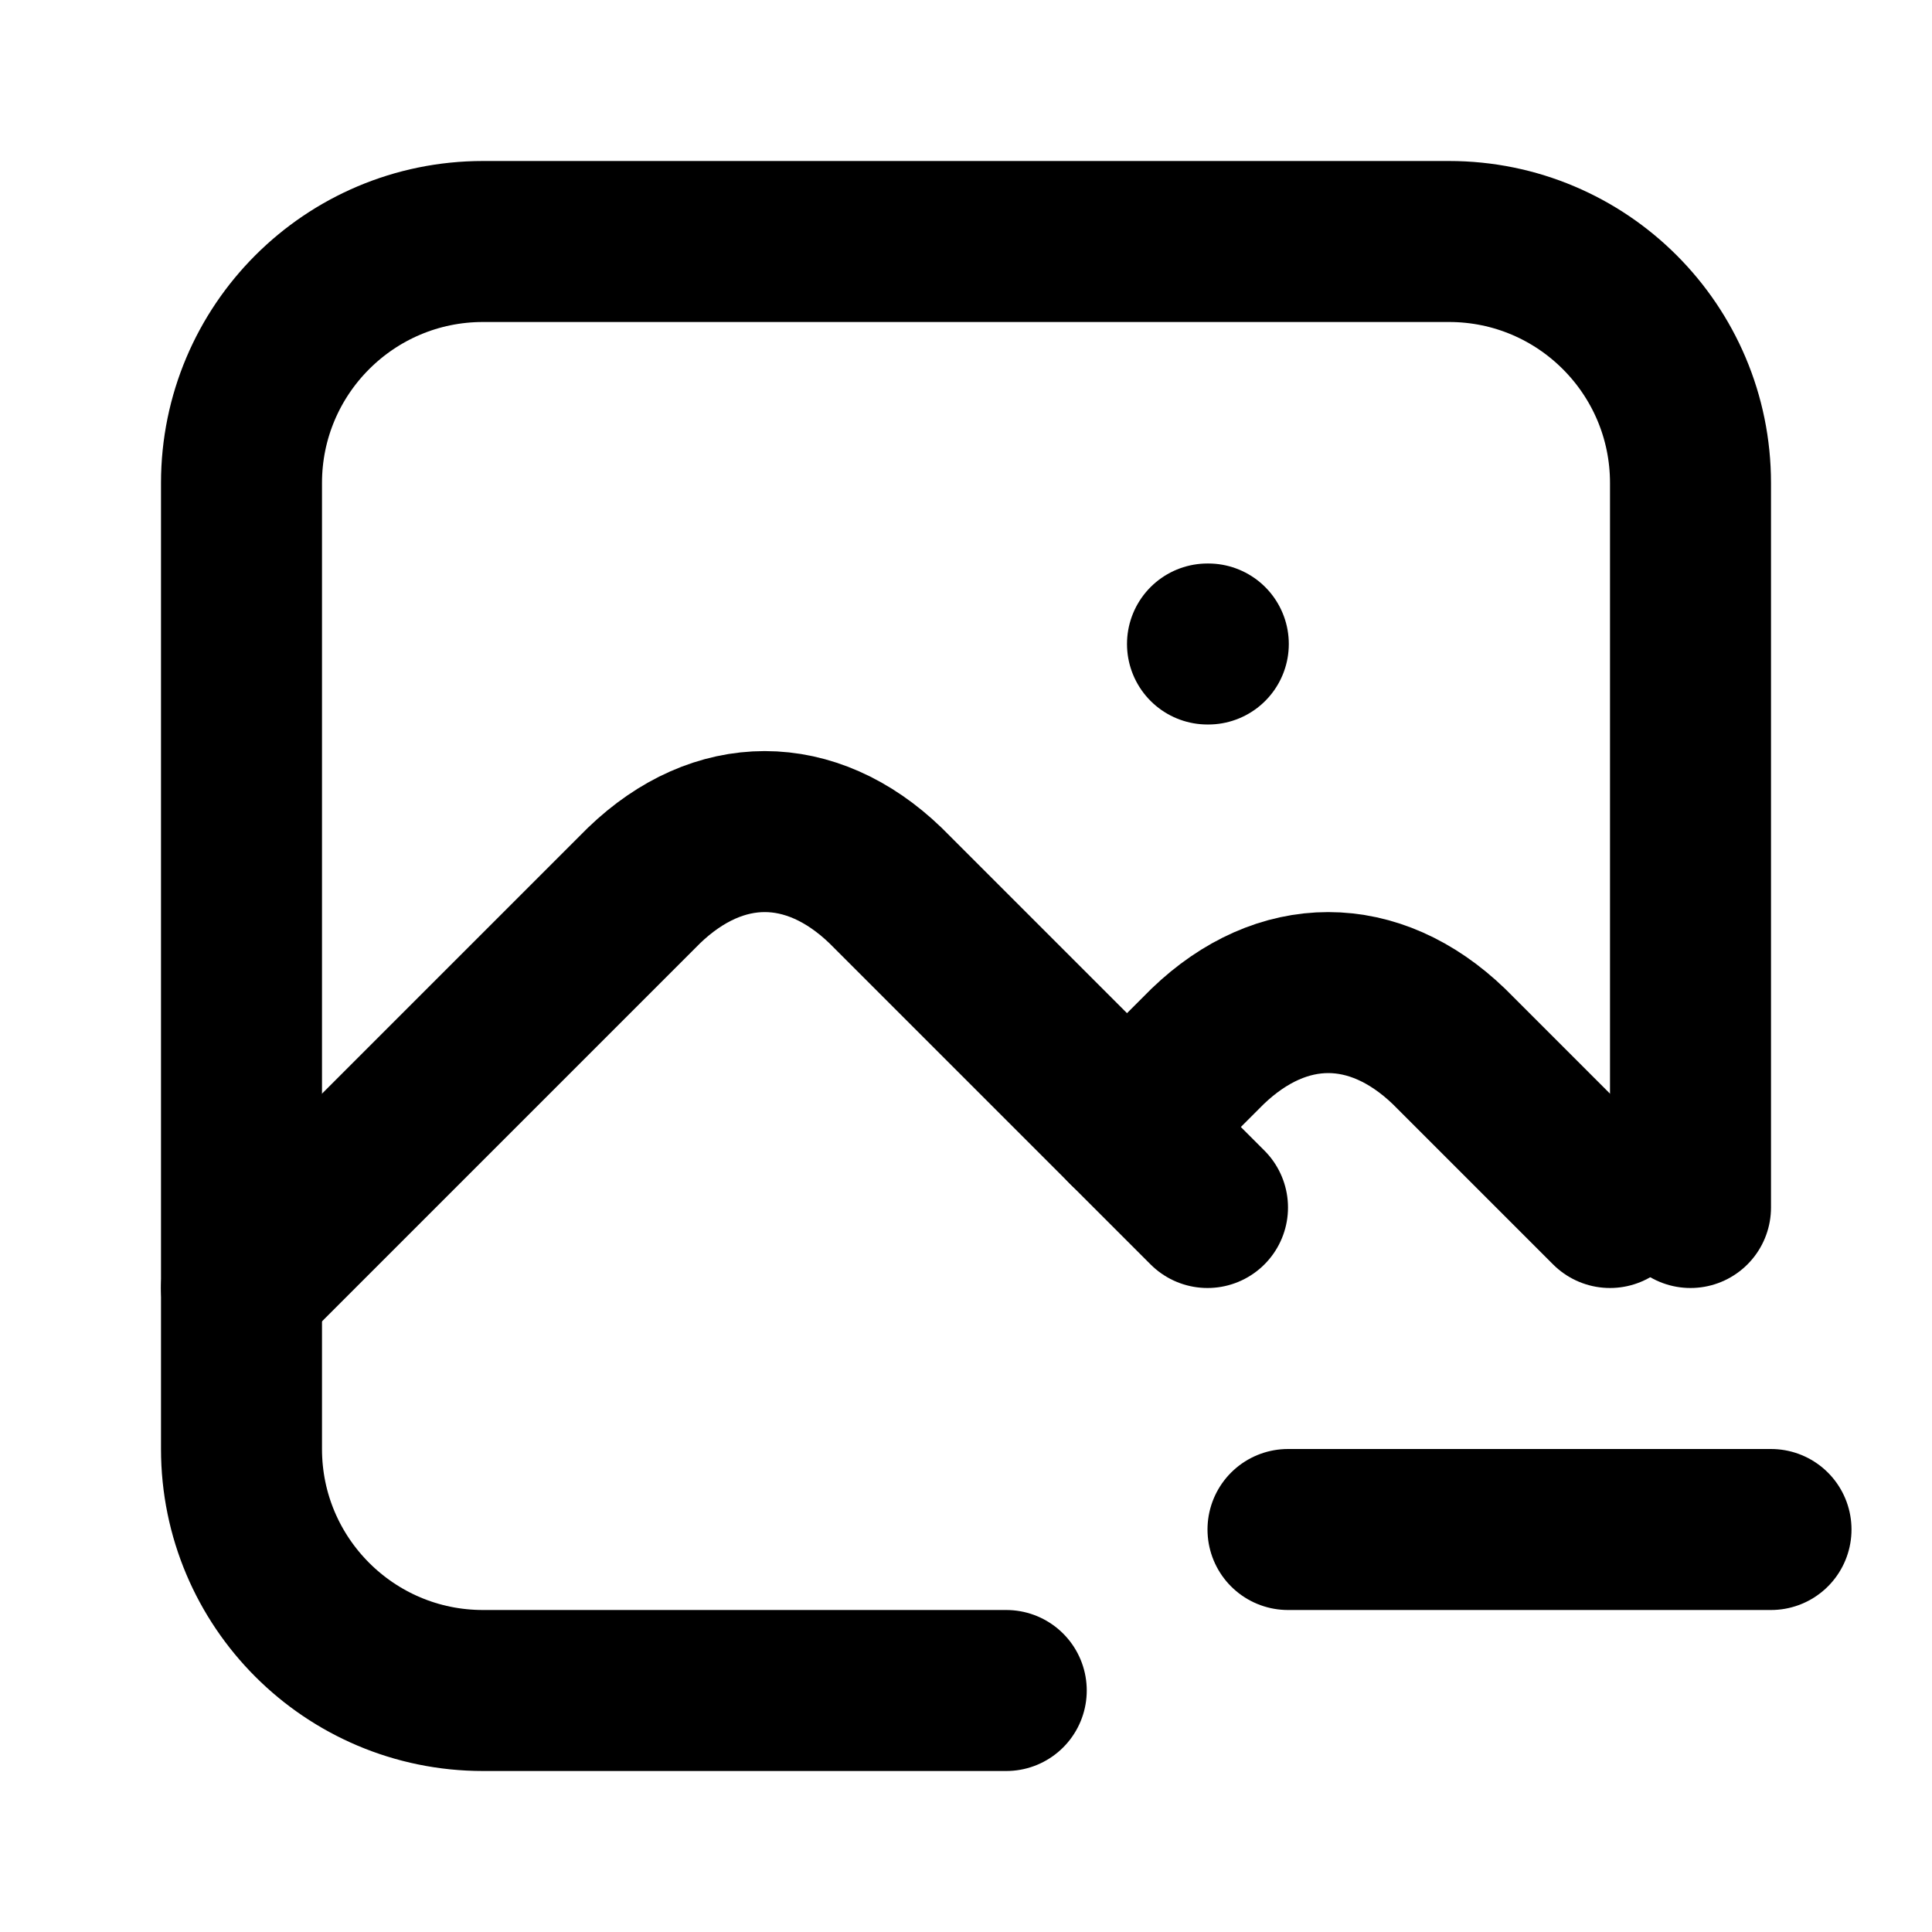
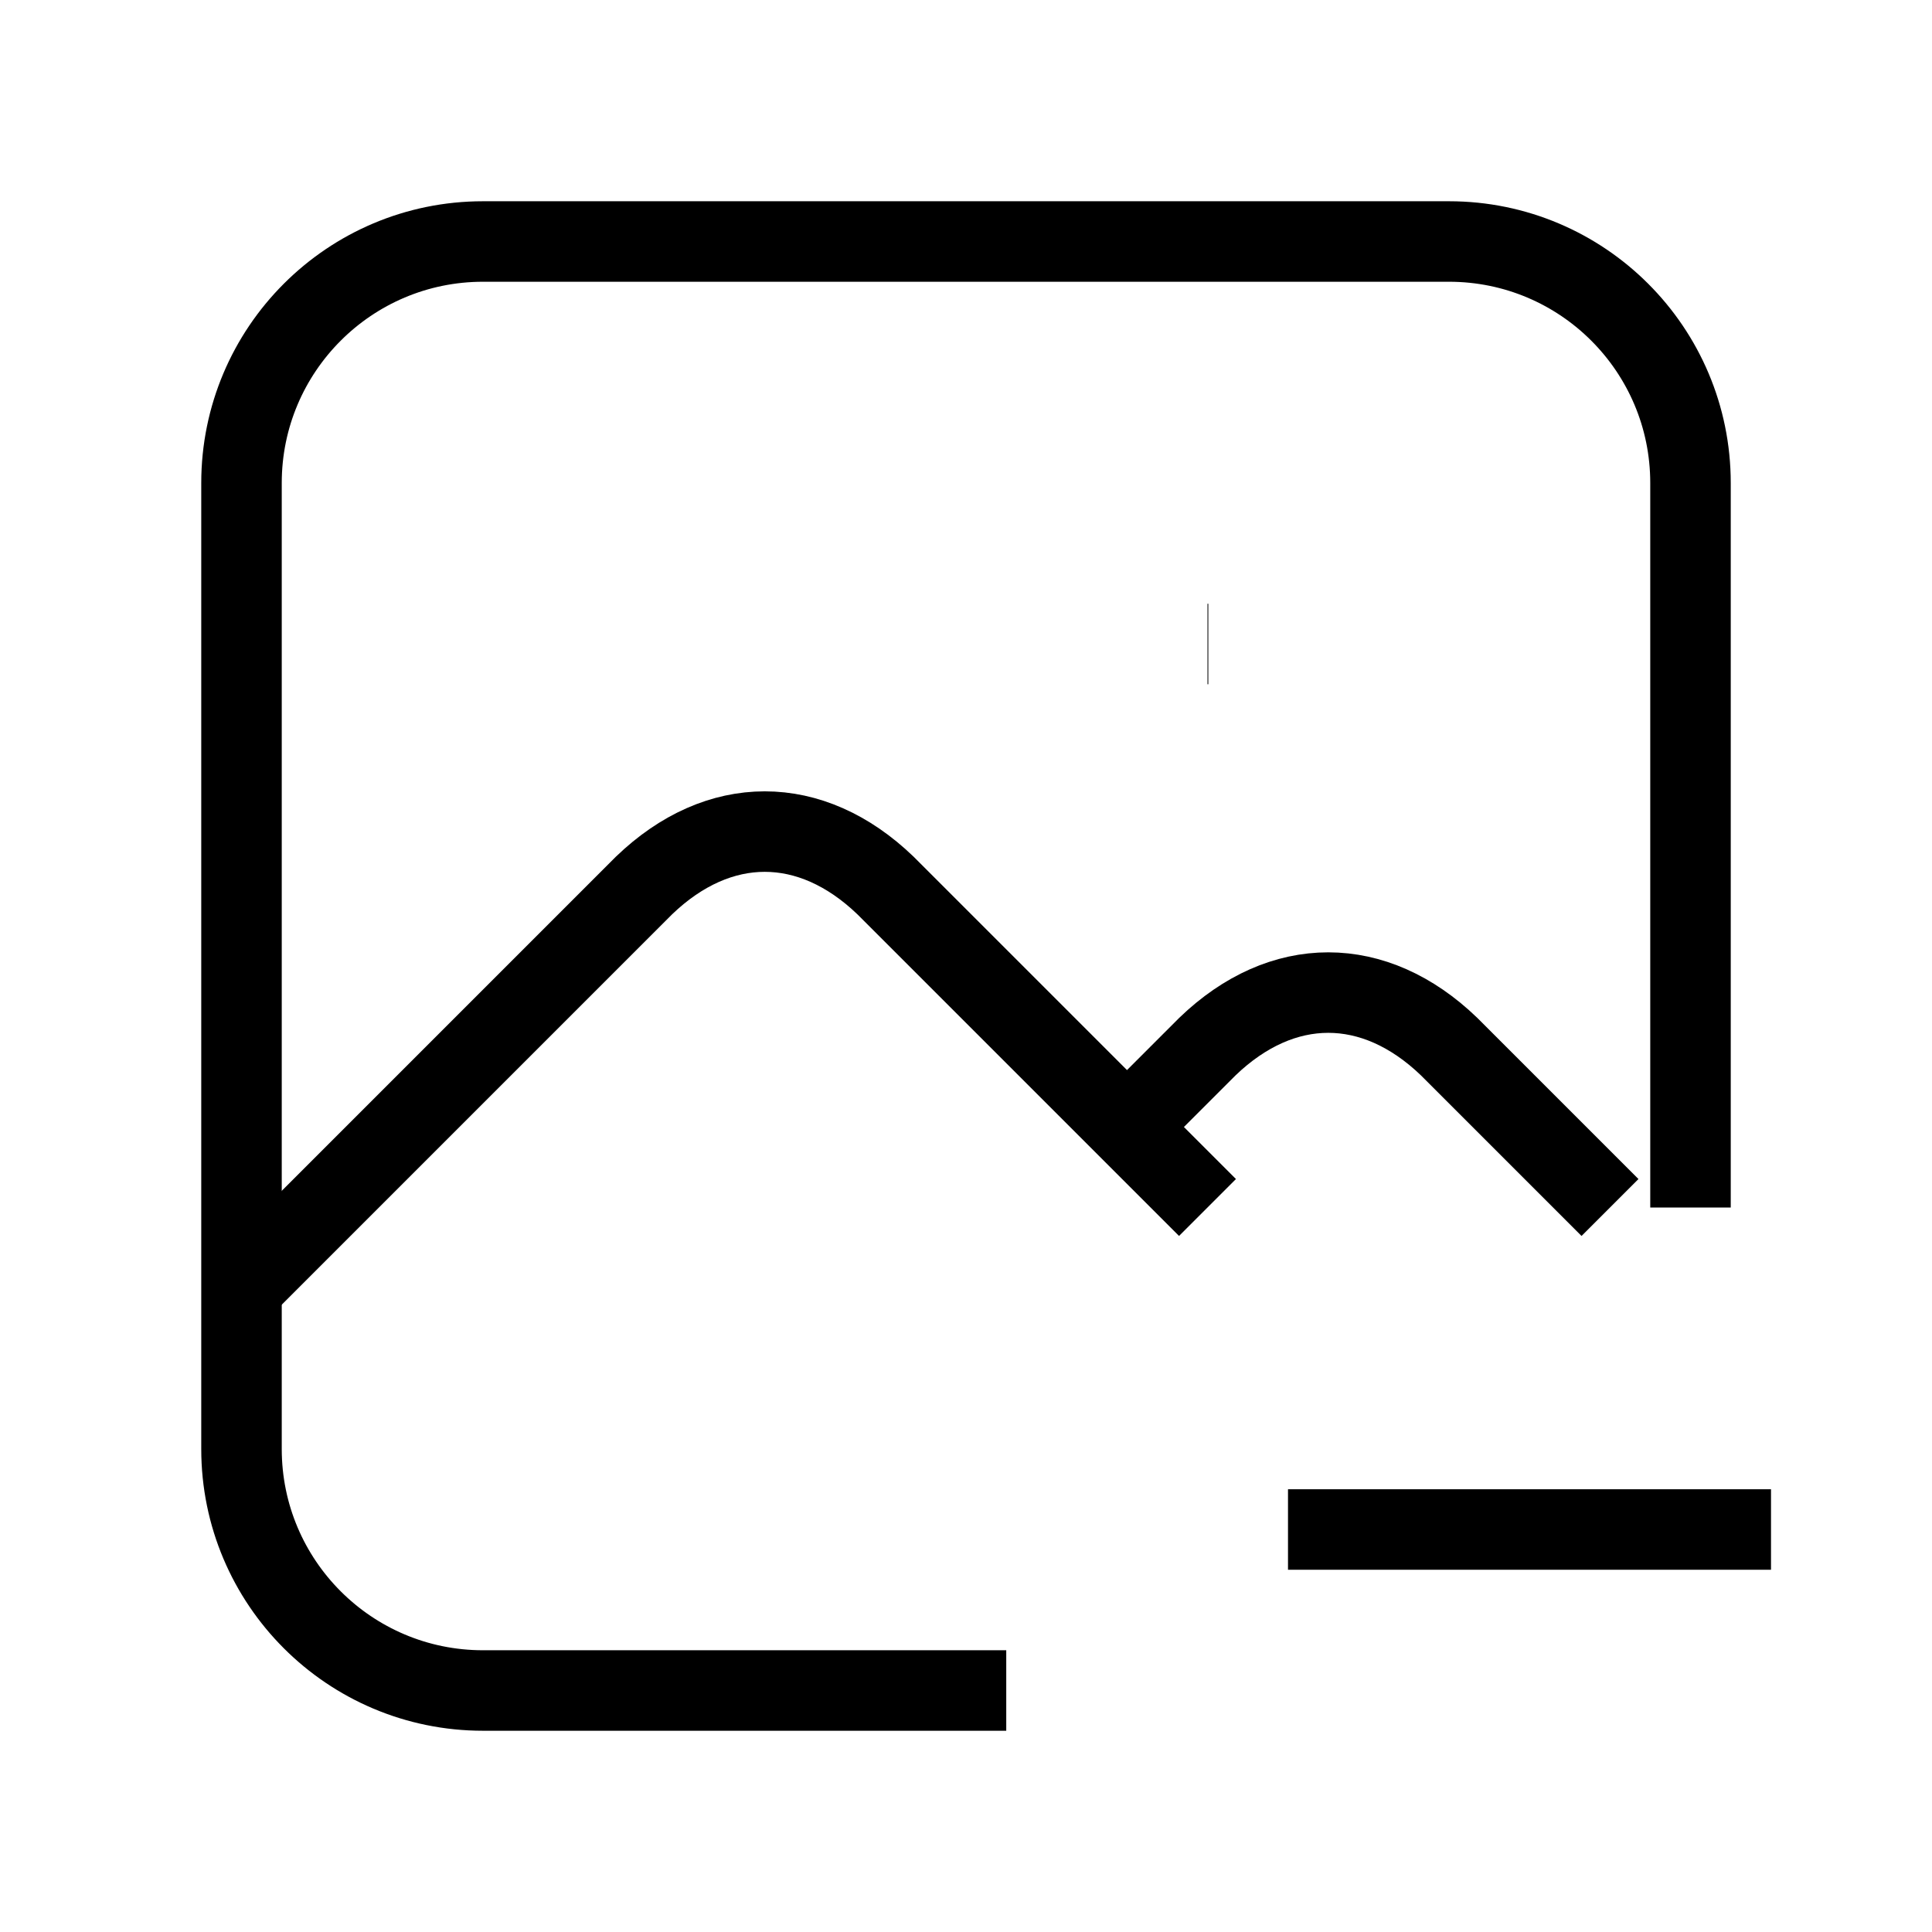
- <svg xmlns="http://www.w3.org/2000/svg" className="icon icon-tabler icon-tabler-photo-minus" width="36" height="36" viewBox="0 0 24 24" stroke-width="2" stroke="#000000" fill="none" stroke-linecap="round" stroke-linejoin="round">
+ <svg xmlns="http://www.w3.org/2000/svg" className="icon icon-tabler icon-tabler-photo-minus" width="36" height="36" viewBox="0 0 24 24" strokeWidth="2" stroke="#000000" fill="none" strokeLinecap="round" strokeLinejoin="round">
  <path stroke="none" d="M0 0h24v24H0z" fill="none" />
  <path d="M15 8h.01" />
  <path d="M12.5 21h-6.5a3 3 0 0 1 -3 -3v-12a3 3 0 0 1 3 -3h12a3 3 0 0 1 3 3v9" />
  <path d="M3 16l5 -5c.928 -.893 2.072 -.893 3 0l4 4" />
  <path d="M14 14l1 -1c.928 -.893 2.072 -.893 3 0l2 2" />
  <path d="M16 19h6" />
</svg>
